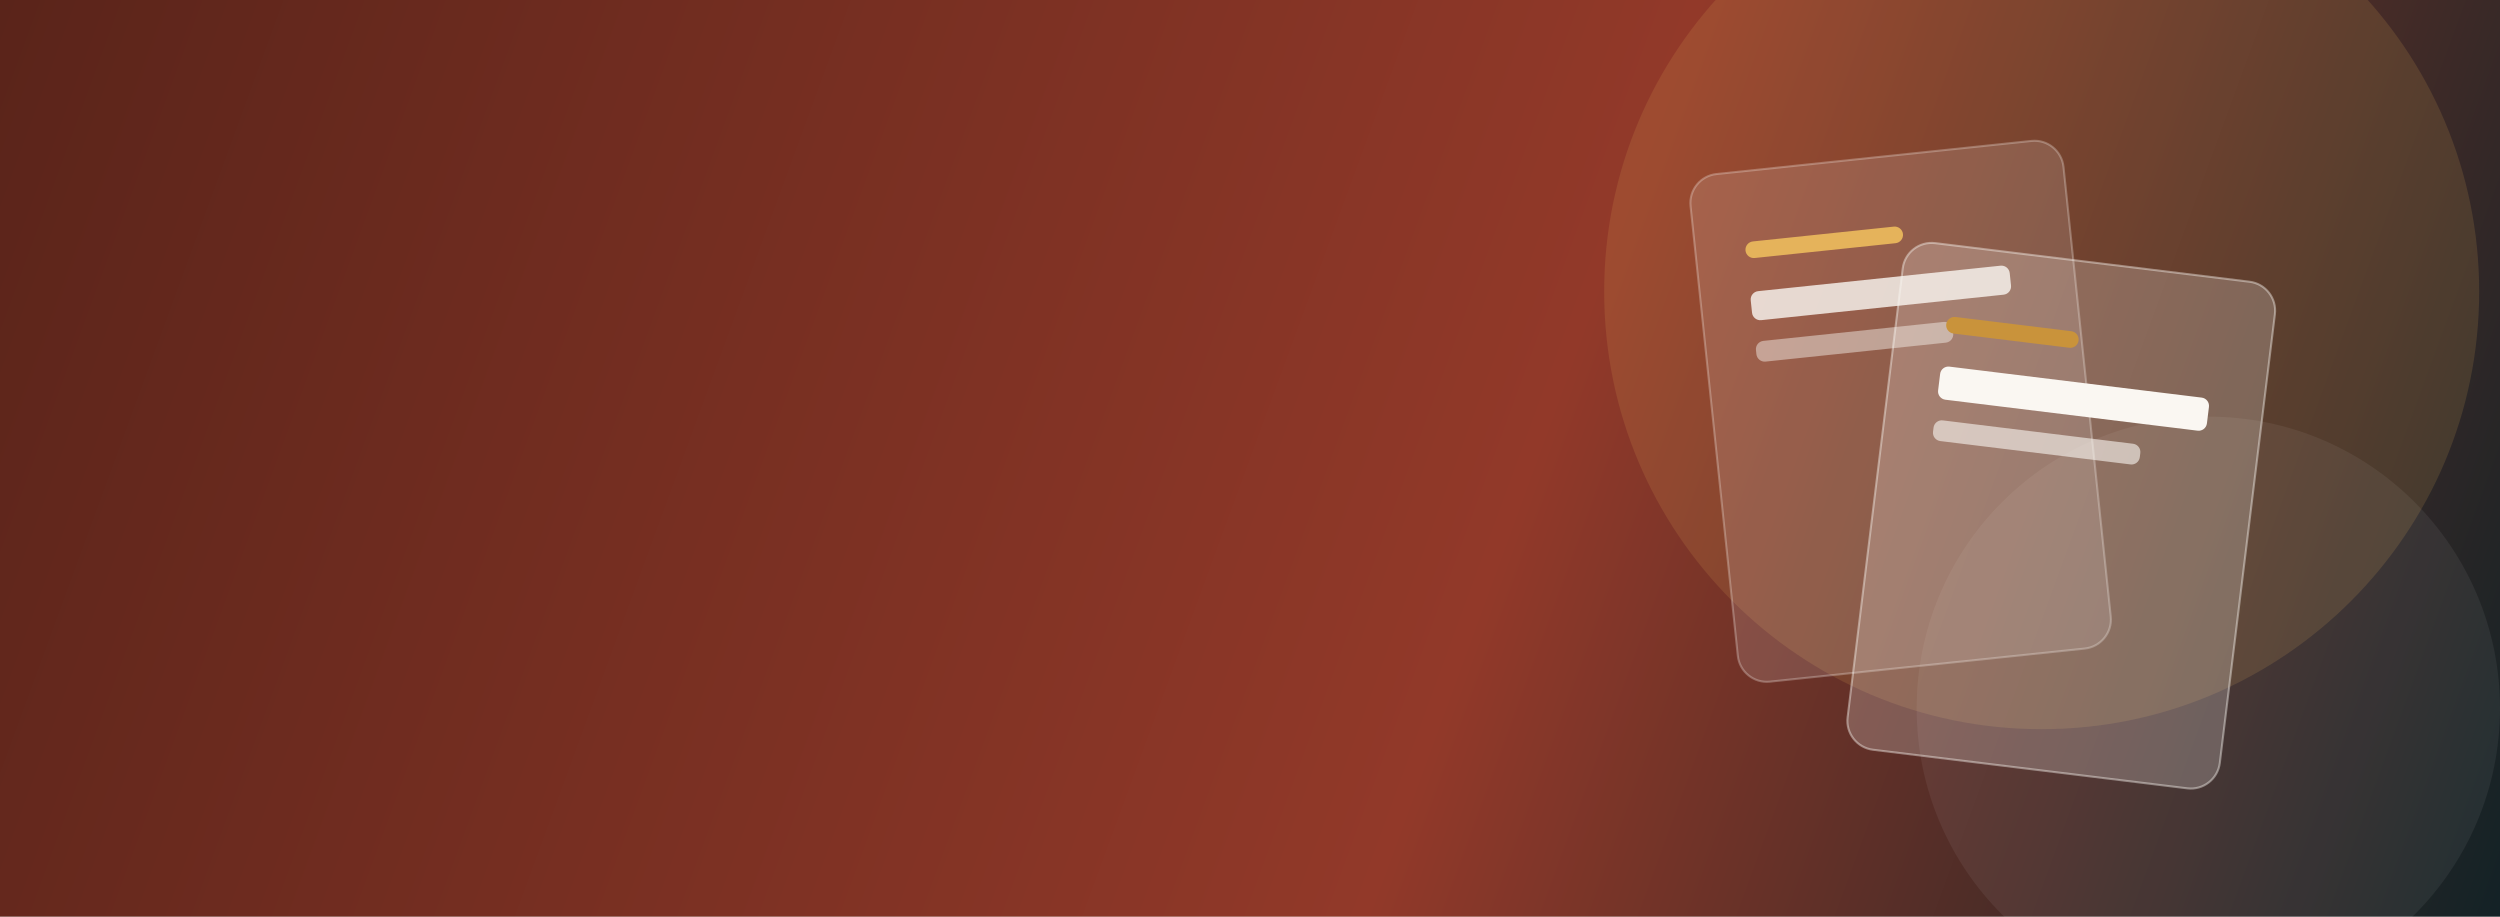
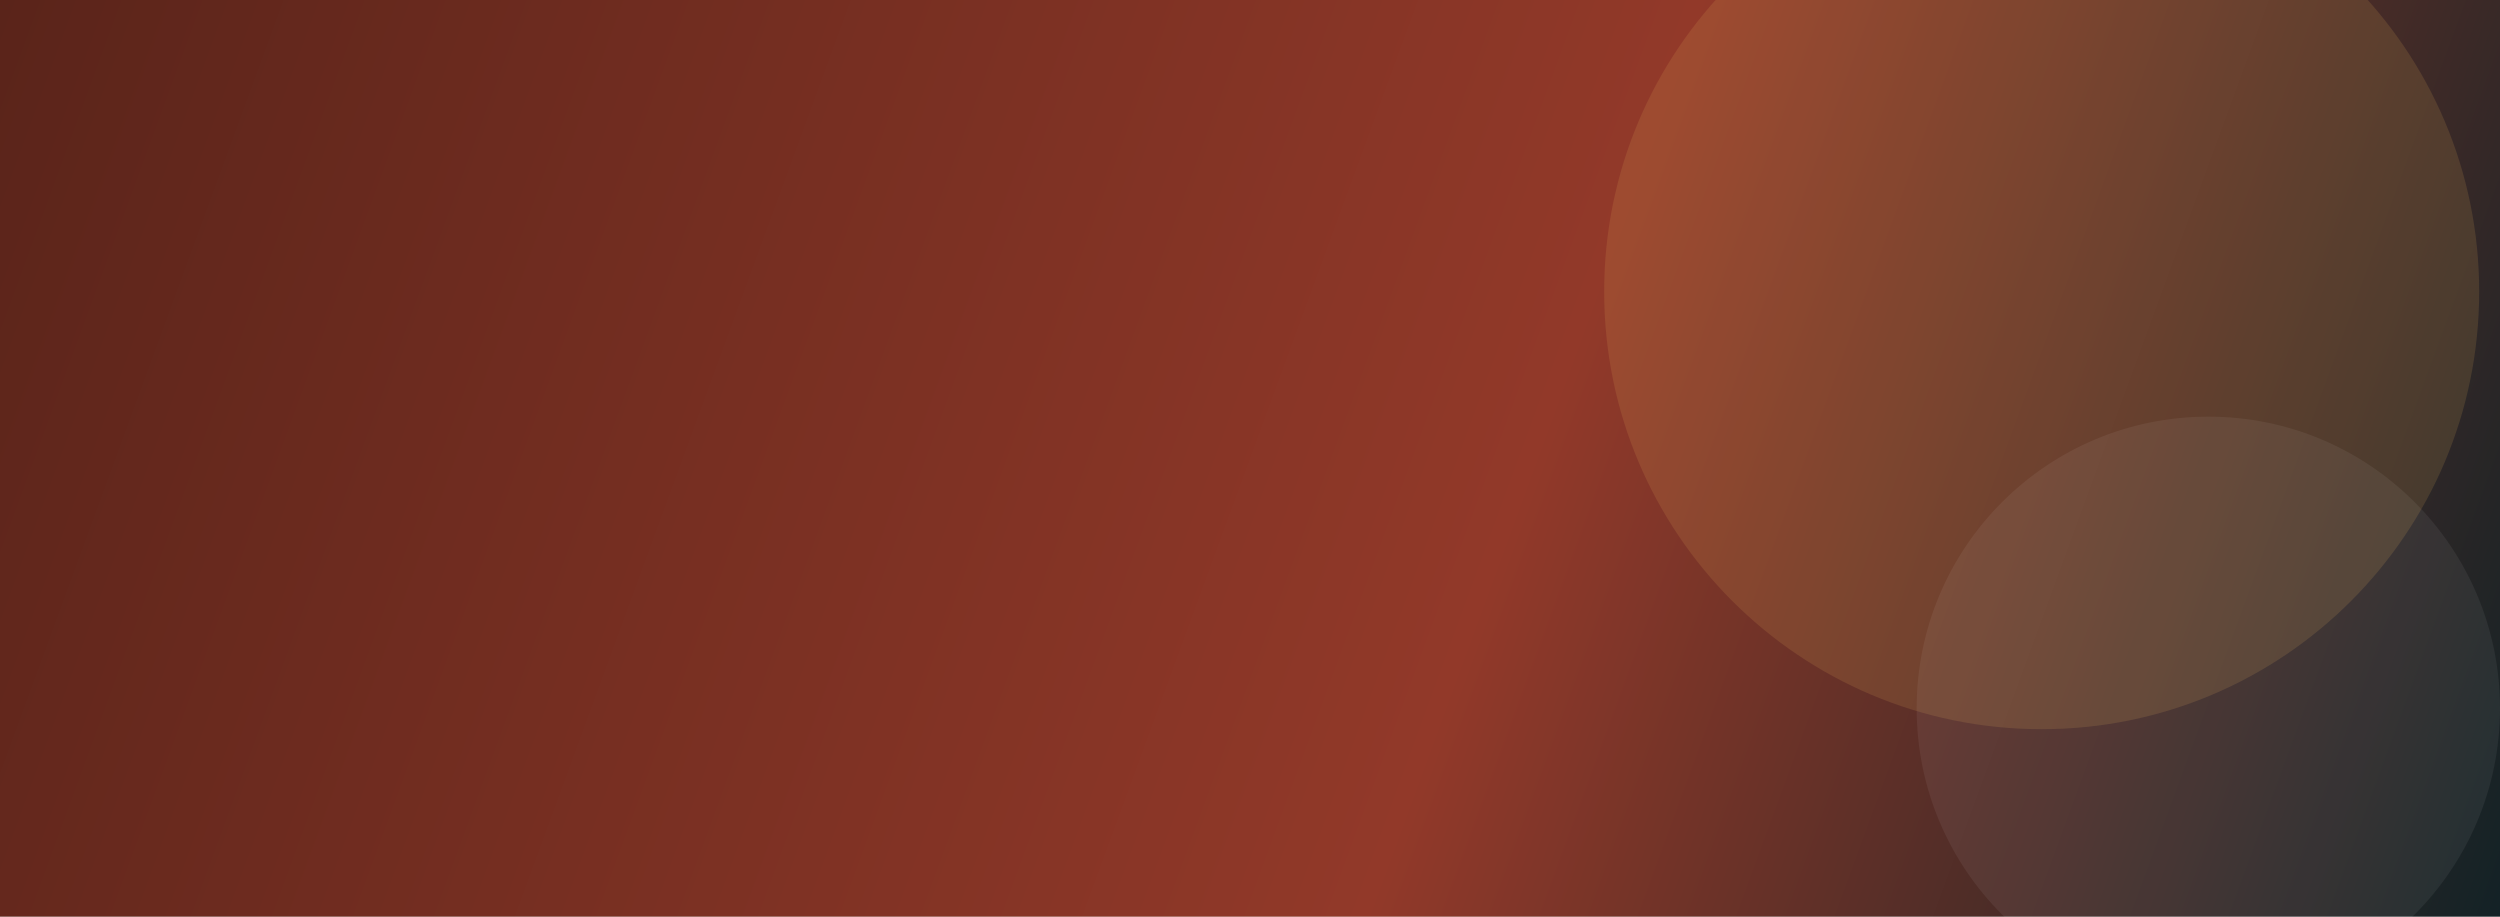
<svg xmlns="http://www.w3.org/2000/svg" viewBox="0 0 1200 440" fill="none">
  <defs>
    <linearGradient id="bng" x1="0" y1="0" x2="1200" y2="440" gradientUnits="userSpaceOnUse">
      <stop offset="0%" stop-color="#5A241A" />
      <stop offset="60%" stop-color="#923929" />
      <stop offset="100%" stop-color="#132226" />
    </linearGradient>
  </defs>
  <rect width="1200" height="440" fill="url(#bng)" />
  <circle cx="980" cy="140" r="210" fill="#E5B35B" fill-opacity="0.15" />
  <circle cx="1060" cy="340" r="140" fill="#ffffff" fill-opacity="0.06" />
-   <g transform="translate(810, 85) rotate(-6)">
-     <rect x="0" y="0" width="180" height="245" rx="14" fill="#FAF7F2" fill-opacity="0.14" stroke="#FAF7F2" stroke-opacity="0.28" />
-     <rect x="24" y="34" width="76" height="8" rx="4" fill="#E5B35B" />
-     <rect x="24" y="58" width="125" height="14" rx="4" fill="#FAF7F2" fill-opacity="0.8" />
-     <rect x="24" y="82" width="95" height="10" rx="4" fill="#FAF7F2" fill-opacity="0.45" />
-   </g>
-   <g transform="translate(915, 115) rotate(7)">
-     <rect x="0" y="0" width="180" height="245" rx="14" fill="#FAF7F2" fill-opacity="0.22" stroke="#FAF7F2" stroke-opacity="0.42" />
-     <rect x="24" y="34" width="64" height="8" rx="4" fill="#C9933B" />
-     <rect x="24" y="58" width="130" height="16" rx="4" fill="#FAF7F2" />
-     <rect x="24" y="84" width="100" height="10" rx="4" fill="#FAF7F2" fill-opacity="0.6" />
-   </g>
</svg>
